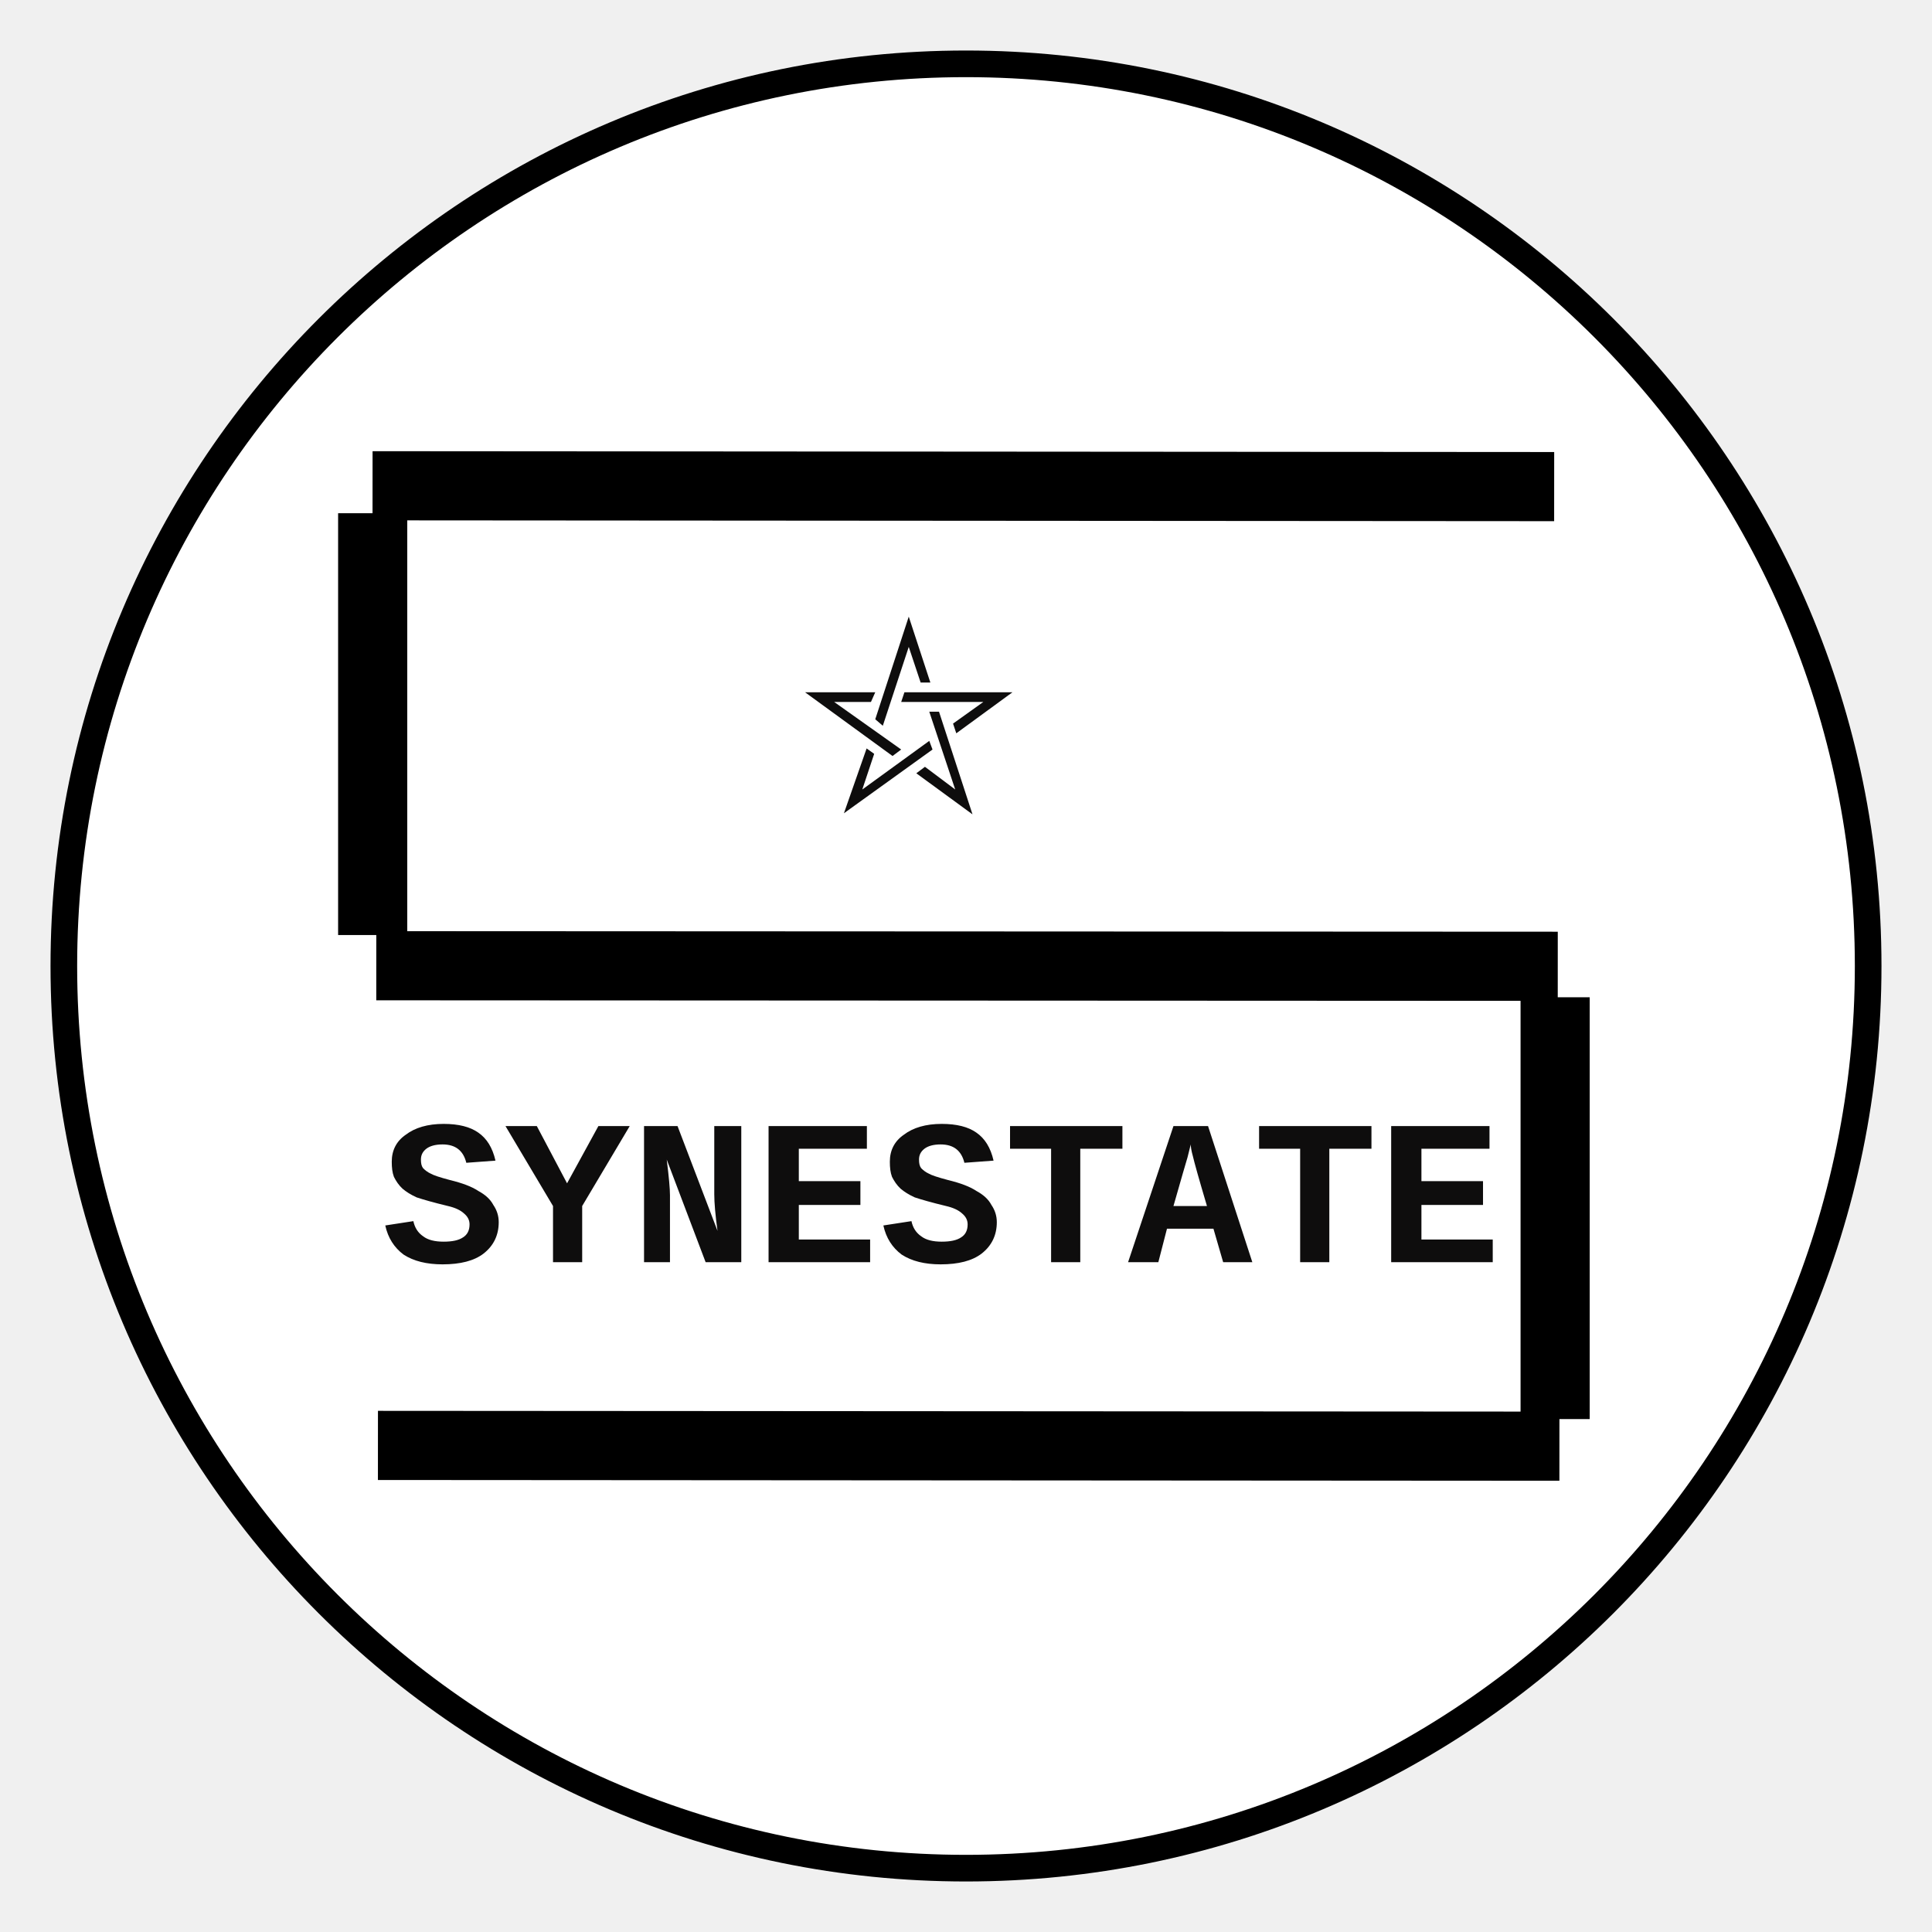
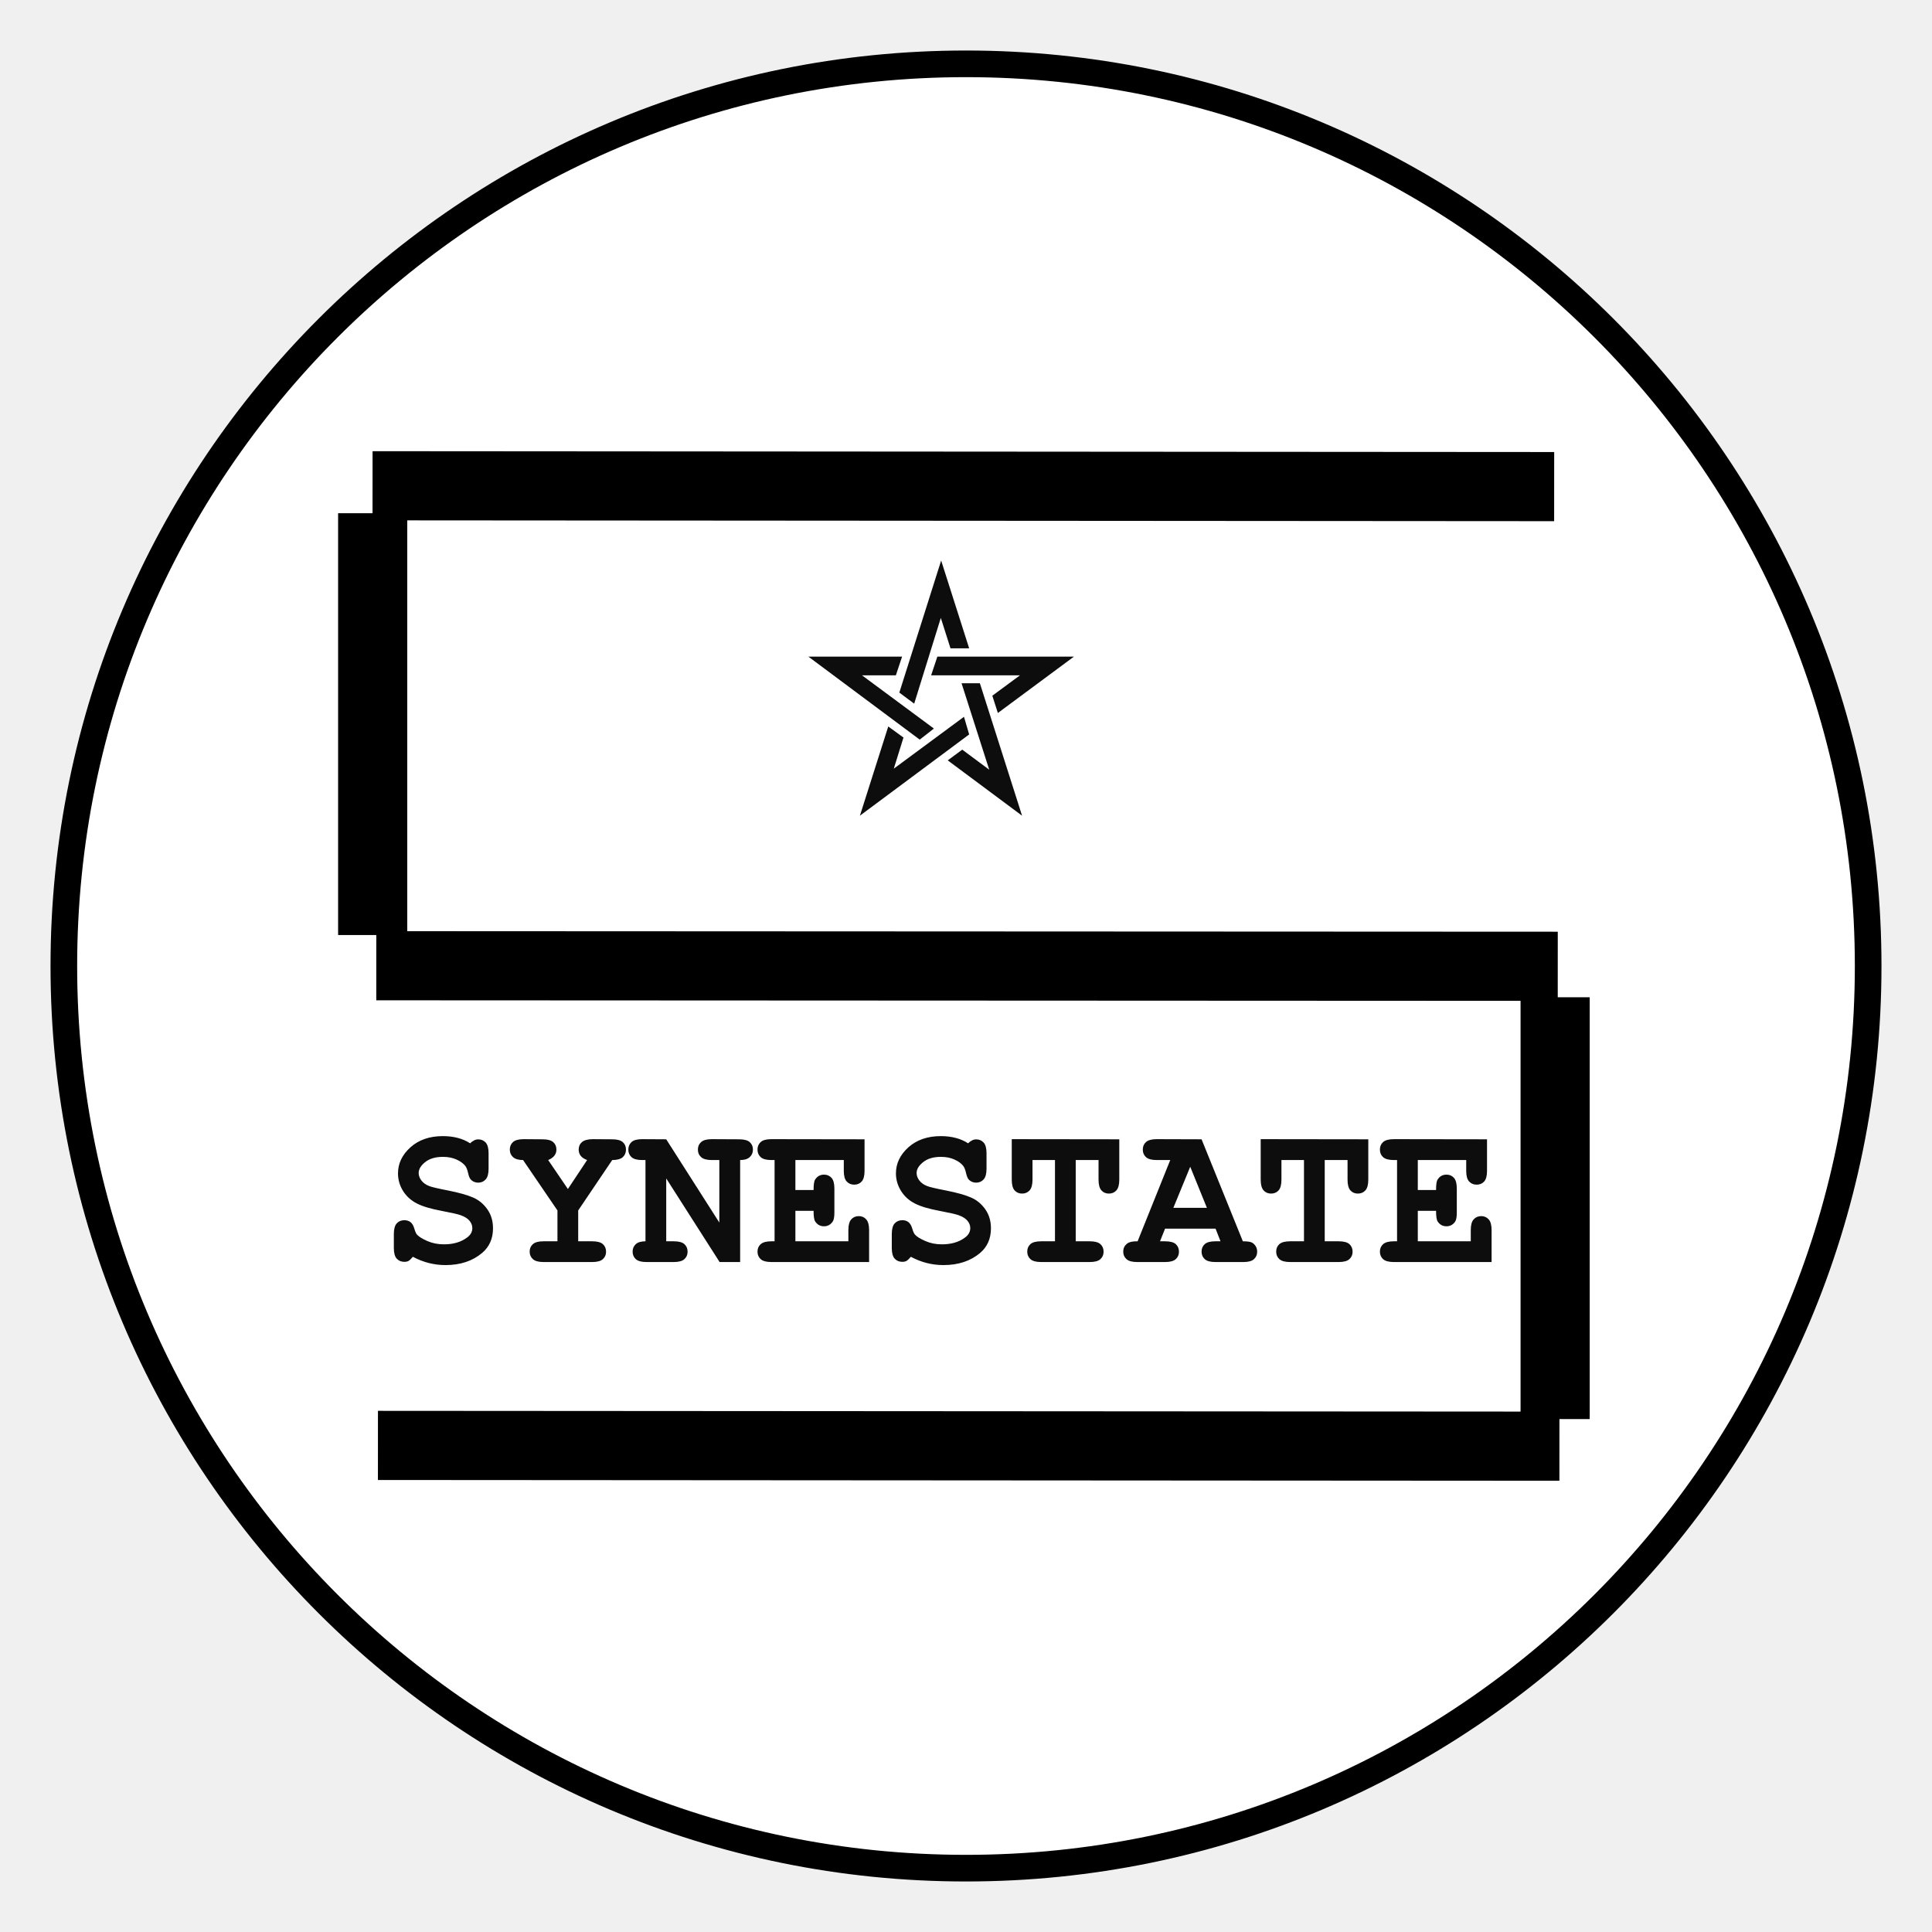
<svg xmlns="http://www.w3.org/2000/svg" width="400" height="400" viewBox="129.42 107.983 21.76 21.76">
-   <circle cx="140.3" cy="118.863" r="10.161" style="stroke:#000;fill:#fff;stroke-width:.3px" />
-   <text x="131.02" y="124.029" style="fill:#0e0d0d;font-family:&quot;Courier New&quot;;font-size:3px;font-weight:700;white-space:pre" transform="translate(31.67 25.601)scale(.77882)">SYNESTATE</text>
-   <path d="m130.898 112.803 17.088.012" style="fill:#0e0d0d;stroke:#000;paint-order:stroke" transform="translate(31.67 25.601)scale(.77882)" />
-   <path d="M130.9 113.2v6.1" style="stroke:#000;fill:#0e0d0d" transform="translate(31.67 25.601)scale(.77882)" />
-   <path d="m130.952 119.744 17.086.008" style="fill:#0e0d0d;stroke:#000" transform="translate(31.67 25.601)scale(.77882)" />
-   <path d="M148 120.2v6.1" style="stroke:#000;fill:#0e0d0d" transform="translate(31.67 25.601)scale(.77882)" />
-   <path d="m130.976 126.681 17.086.011" style="fill:#0e0d0d;stroke:#000" transform="translate(31.67 25.601)scale(.77882)" />
-   <text x="137.151" y="117.414" style="fill:#0e0d0d;font-family:&quot;Courier New&quot;;font-size:5px;white-space:pre" transform="translate(31.67 25.601)scale(.77882)">⛦</text>
+   <defs />
+   <path fill="#ffffff" stroke="#000000" stroke-width="0.3" d="M 150.461 118.863 C 150.461 124.475 145.912 129.024 140.3 129.024 C 134.688 129.024 130.139 124.475 130.139 118.863 C 130.139 113.251 134.688 108.702 140.3 108.702 C 145.912 108.702 150.461 113.251 150.461 118.863 Z" />
+   <g transform="matrix(0.77882 0 0 0.77882 31.67 25.601)">
+     <g>
+       <path fill="#0e0d0d" stroke="none" d="M 131.481 123.953 Q 131.442 124 131.418 124.013 Q 131.394 124.026 131.358 124.026 Q 131.29 124.026 131.248 123.98 Q 131.206 123.934 131.206 123.827 L 131.206 123.625 Q 131.206 123.516 131.248 123.47 Q 131.29 123.424 131.358 123.424 Q 131.411 123.424 131.447 123.452 Q 131.483 123.48 131.502 123.545 Q 131.521 123.61 131.541 123.633 Q 131.584 123.679 131.692 123.726 Q 131.801 123.773 131.93 123.773 Q 132.13 123.773 132.259 123.679 Q 132.341 123.622 132.341 123.538 Q 132.341 123.483 132.302 123.434 Q 132.262 123.384 132.173 123.352 Q 132.114 123.33 131.911 123.292 Q 131.665 123.247 131.539 123.182 Q 131.413 123.118 131.339 123.001 Q 131.266 122.883 131.266 122.747 Q 131.266 122.532 131.446 122.37 Q 131.626 122.208 131.915 122.208 Q 132.031 122.208 132.13 122.234 Q 132.228 122.259 132.309 122.312 Q 132.368 122.255 132.426 122.255 Q 132.492 122.255 132.534 122.301 Q 132.576 122.347 132.576 122.454 L 132.576 122.68 Q 132.576 122.788 132.534 122.834 Q 132.492 122.881 132.426 122.881 Q 132.371 122.881 132.33 122.847 Q 132.297 122.822 132.281 122.747 Q 132.265 122.673 132.24 122.64 Q 132.198 122.585 132.113 122.547 Q 132.028 122.508 131.916 122.508 Q 131.754 122.508 131.659 122.584 Q 131.565 122.659 131.565 122.741 Q 131.565 122.797 131.604 122.849 Q 131.643 122.901 131.717 122.93 Q 131.767 122.951 131.998 122.996 Q 132.228 123.042 132.352 123.096 Q 132.476 123.15 132.558 123.266 Q 132.64 123.382 132.64 123.541 Q 132.64 123.764 132.483 123.897 Q 132.275 124.073 131.953 124.073 Q 131.829 124.073 131.711 124.043 Q 131.593 124.013 131.481 123.953 Z M 133.872 123.283 L 133.872 123.729 L 134.074 123.729 Q 134.183 123.729 134.229 123.77 Q 134.275 123.812 134.275 123.88 Q 134.275 123.945 134.229 123.987 Q 134.183 124.029 134.074 124.029 L 133.37 124.029 Q 133.263 124.029 133.217 123.987 Q 133.17 123.945 133.17 123.878 Q 133.17 123.812 133.217 123.77 Q 133.263 123.729 133.37 123.729 L 133.572 123.729 L 133.572 123.283 L 133.075 122.554 Q 132.976 122.554 132.929 122.511 Q 132.883 122.469 132.883 122.403 Q 132.883 122.336 132.929 122.294 Q 132.976 122.252 133.084 122.252 L 133.356 122.254 Q 133.465 122.254 133.511 122.295 Q 133.557 122.336 133.557 122.403 Q 133.557 122.504 133.438 122.554 L 133.723 122.973 L 134.001 122.554 Q 133.935 122.529 133.907 122.491 Q 133.879 122.453 133.879 122.403 Q 133.879 122.336 133.926 122.295 Q 133.972 122.254 134.08 122.252 L 134.363 122.254 Q 134.471 122.254 134.517 122.295 Q 134.563 122.336 134.563 122.403 Q 134.563 122.47 134.517 122.512 Q 134.47 122.554 134.364 122.554 L 133.872 123.283 Z M 135.145 122.82 L 135.145 123.729 L 135.253 123.729 Q 135.362 123.729 135.408 123.77 Q 135.454 123.812 135.454 123.88 Q 135.454 123.945 135.408 123.987 Q 135.362 124.029 135.253 124.029 L 134.859 124.029 Q 134.751 124.029 134.705 123.987 Q 134.659 123.945 134.659 123.878 Q 134.659 123.814 134.704 123.771 Q 134.75 123.729 134.845 123.729 L 134.845 122.554 L 134.798 122.554 Q 134.689 122.554 134.643 122.512 Q 134.597 122.47 134.597 122.403 Q 134.597 122.336 134.643 122.294 Q 134.689 122.252 134.798 122.252 L 135.145 122.254 L 135.913 123.458 L 135.913 122.554 L 135.804 122.554 Q 135.696 122.554 135.65 122.512 Q 135.603 122.47 135.603 122.403 Q 135.603 122.336 135.65 122.294 Q 135.696 122.252 135.804 122.252 L 136.198 122.254 Q 136.307 122.254 136.353 122.295 Q 136.399 122.336 136.399 122.403 Q 136.399 122.469 136.353 122.511 Q 136.308 122.554 136.214 122.554 L 136.214 124.029 L 135.917 124.029 L 135.145 122.82 Z M 137.013 123.288 L 137.013 123.729 L 137.779 123.729 L 137.779 123.566 Q 137.779 123.458 137.821 123.412 Q 137.862 123.365 137.93 123.365 Q 137.996 123.365 138.037 123.412 Q 138.079 123.458 138.079 123.566 L 138.079 124.029 L 136.666 124.029 Q 136.557 124.029 136.511 123.987 Q 136.465 123.945 136.465 123.878 Q 136.465 123.812 136.512 123.77 Q 136.559 123.729 136.666 123.729 L 136.712 123.729 L 136.712 122.554 L 136.666 122.554 Q 136.557 122.554 136.511 122.512 Q 136.465 122.47 136.465 122.403 Q 136.465 122.336 136.511 122.294 Q 136.557 122.252 136.666 122.252 L 138.013 122.254 L 138.013 122.711 Q 138.013 122.818 137.972 122.864 Q 137.931 122.91 137.864 122.91 Q 137.796 122.91 137.755 122.864 Q 137.713 122.819 137.713 122.711 L 137.713 122.554 L 137.013 122.554 L 137.013 122.987 L 137.276 122.987 Q 137.276 122.87 137.298 122.837 Q 137.344 122.765 137.427 122.765 Q 137.493 122.765 137.535 122.811 Q 137.577 122.857 137.577 122.966 L 137.577 123.311 Q 137.577 123.409 137.553 123.443 Q 137.506 123.512 137.427 123.512 Q 137.344 123.512 137.298 123.44 Q 137.276 123.406 137.276 123.288 L 137.013 123.288 Z M 138.683 123.953 Q 138.643 124 138.619 124.013 Q 138.595 124.026 138.56 124.026 Q 138.491 124.026 138.449 123.98 Q 138.407 123.934 138.407 123.827 L 138.407 123.625 Q 138.407 123.516 138.449 123.47 Q 138.491 123.424 138.56 123.424 Q 138.612 123.424 138.648 123.452 Q 138.684 123.48 138.703 123.545 Q 138.722 123.61 138.743 123.633 Q 138.785 123.679 138.894 123.726 Q 139.002 123.773 139.131 123.773 Q 139.332 123.773 139.46 123.679 Q 139.542 123.622 139.542 123.538 Q 139.542 123.483 139.503 123.434 Q 139.463 123.384 139.374 123.352 Q 139.315 123.33 139.112 123.292 Q 138.866 123.247 138.74 123.182 Q 138.614 123.118 138.541 123.001 Q 138.467 122.883 138.467 122.747 Q 138.467 122.532 138.647 122.37 Q 138.828 122.208 139.116 122.208 Q 139.232 122.208 139.331 122.234 Q 139.43 122.259 139.51 122.312 Q 139.569 122.255 139.627 122.255 Q 139.693 122.255 139.735 122.301 Q 139.777 122.347 139.777 122.454 L 139.777 122.68 Q 139.777 122.788 139.735 122.834 Q 139.693 122.881 139.627 122.881 Q 139.572 122.881 139.531 122.847 Q 139.499 122.822 139.482 122.747 Q 139.466 122.673 139.441 122.64 Q 139.399 122.585 139.314 122.547 Q 139.229 122.508 139.118 122.508 Q 138.955 122.508 138.861 122.584 Q 138.766 122.659 138.766 122.741 Q 138.766 122.797 138.805 122.849 Q 138.844 122.901 138.918 122.93 Q 138.968 122.951 139.199 122.996 Q 139.43 123.042 139.553 123.096 Q 139.677 123.15 139.759 123.266 Q 139.841 123.382 139.841 123.541 Q 139.841 123.764 139.685 123.897 Q 139.477 124.073 139.154 124.073 Q 139.03 124.073 138.912 124.043 Q 138.794 124.013 138.683 123.953 Z M 141.067 122.554 L 141.067 123.729 L 141.27 123.729 Q 141.378 123.729 141.424 123.77 Q 141.47 123.812 141.47 123.88 Q 141.47 123.945 141.424 123.987 Q 141.378 124.029 141.27 124.029 L 140.566 124.029 Q 140.458 124.029 140.412 123.987 Q 140.366 123.945 140.366 123.878 Q 140.366 123.812 140.412 123.77 Q 140.458 123.729 140.566 123.729 L 140.767 123.729 L 140.767 122.554 L 140.442 122.554 L 140.442 122.838 Q 140.442 122.946 140.4 122.993 Q 140.358 123.039 140.291 123.039 Q 140.225 123.039 140.183 122.993 Q 140.142 122.946 140.142 122.838 L 140.142 122.252 L 141.697 122.254 L 141.697 122.838 Q 141.697 122.946 141.655 122.993 Q 141.614 123.039 141.546 123.039 Q 141.48 123.039 141.439 122.993 Q 141.397 122.946 141.397 122.838 L 141.397 122.554 L 141.067 122.554 Z M 143.089 123.546 L 142.359 123.546 L 142.286 123.729 L 142.359 123.729 Q 142.468 123.729 142.514 123.77 Q 142.56 123.812 142.56 123.88 Q 142.56 123.945 142.514 123.987 Q 142.468 124.029 142.359 124.029 L 141.955 124.029 Q 141.847 124.029 141.801 123.987 Q 141.754 123.945 141.754 123.878 Q 141.754 123.811 141.803 123.768 Q 141.851 123.726 141.962 123.729 L 142.434 122.554 L 142.238 122.554 Q 142.129 122.554 142.083 122.512 Q 142.037 122.47 142.037 122.403 Q 142.037 122.336 142.083 122.294 Q 142.129 122.252 142.238 122.252 L 142.887 122.254 L 143.484 123.729 Q 143.59 123.729 143.624 123.752 Q 143.691 123.8 143.691 123.88 Q 143.691 123.945 143.645 123.987 Q 143.6 124.029 143.492 124.029 L 143.087 124.029 Q 142.979 124.029 142.933 123.987 Q 142.887 123.945 142.887 123.878 Q 142.887 123.812 142.933 123.77 Q 142.979 123.729 143.087 123.729 L 143.161 123.729 L 143.089 123.546 Z M 142.964 123.245 L 142.723 122.651 L 142.479 123.245 L 142.964 123.245 Z M 144.668 122.554 L 144.668 123.729 L 144.87 123.729 Q 144.978 123.729 145.025 123.77 Q 145.071 123.812 145.071 123.88 Q 145.071 123.945 145.025 123.987 Q 144.978 124.029 144.87 124.029 L 144.167 124.029 Q 144.059 124.029 144.012 123.987 Q 143.966 123.945 143.966 123.878 Q 143.966 123.812 144.012 123.77 Q 144.059 123.729 144.167 123.729 L 144.368 123.729 L 144.368 122.554 L 144.042 122.554 L 144.042 122.838 Q 144.042 122.946 144.001 122.993 Q 143.959 123.039 143.892 123.039 Q 143.826 123.039 143.784 122.993 Q 143.742 122.946 143.742 122.838 L 143.742 122.252 L 145.298 122.254 L 145.298 122.838 Q 145.298 122.946 145.256 122.993 Q 145.214 123.039 145.147 123.039 Q 145.081 123.039 145.039 122.993 Q 144.998 122.946 144.998 122.838 L 144.998 122.554 L 144.668 122.554 Z M 146.014 123.288 L 146.014 123.729 L 146.78 123.729 L 146.78 123.566 Q 146.78 123.458 146.822 123.412 Q 146.864 123.365 146.931 123.365 Q 146.997 123.365 147.039 123.412 Q 147.081 123.458 147.081 123.566 L 147.081 124.029 L 145.667 124.029 Q 145.559 124.029 145.512 123.987 Q 145.466 123.945 145.466 123.878 Q 145.466 123.812 145.513 123.77 Q 145.56 123.729 145.667 123.729 L 145.714 123.729 L 145.714 122.554 L 145.667 122.554 Q 145.559 122.554 145.512 122.512 Q 145.466 122.47 145.466 122.403 Q 145.466 122.336 145.512 122.294 Q 145.559 122.252 145.667 122.252 L 147.015 122.254 L 147.015 122.711 Q 147.015 122.818 146.974 122.864 Q 146.933 122.91 146.865 122.91 Q 146.798 122.91 146.756 122.864 Q 146.714 122.819 146.714 122.711 L 146.714 122.554 L 146.014 122.554 L 146.014 122.987 L 146.278 122.987 Q 146.278 122.87 146.3 122.837 Q 146.345 122.765 146.429 122.765 Q 146.495 122.765 146.536 122.811 Q 146.578 122.857 146.578 122.966 L 146.578 123.311 Q 146.578 123.409 146.555 123.443 Q 146.508 123.512 146.429 123.512 Q 146.345 123.512 146.3 123.44 Q 146.278 123.406 146.278 123.288 L 146.014 123.288 Z" />
+     </g>
+   </g>
+   <g transform="matrix(0.77882 0 0 0.77882 31.67 25.601)">
+     <path fill="#0e0d0d" stroke="#000000" paint-order="stroke" d="M 130.898 112.803 L 147.986 112.815" />
+   </g>
+   <g transform="matrix(0.77882 0 0 0.77882 31.67 25.601)">
+     <path fill="#0e0d0d" stroke="#000000" d="M 130.9 113.2 L 130.9 119.3" />
+   </g>
+   <g transform="matrix(0.77882 0 0 0.77882 31.67 25.601)">
+     <path fill="#0e0d0d" stroke="#000000" d="M 130.952 119.744 L 148.038 119.752" />
+   </g>
+   <g transform="matrix(0.77882 0 0 0.77882 31.67 25.601)">
+     <path fill="#0e0d0d" stroke="#000000" d="M 148 120.2 L 148 126.3" />
+   </g>
+   <g transform="matrix(0.77882 0 0 0.77882 31.67 25.601)">
+     <path fill="#0e0d0d" stroke="#000000" d="M 130.976 126.681 L 148.062 126.692" />
+   </g>
+   <g transform="matrix(0.77882 0 0 0.77882 31.67 25.601)">
+     <g>
+       <path fill="#0e0d0d" stroke="none" d="M 139.861 115.839 L 139.941 116.089 L 141.041 115.274 L 139.066 115.274 L 138.976 115.544 L 140.261 115.544 Z M 138.811 116.474 L 139.016 116.314 L 137.976 115.544 L 138.466 115.544 L 138.556 115.274 L 137.201 115.274 Z M 139.681 115.659 L 139.416 115.659 L 139.816 116.909 L 139.426 116.619 L 139.216 116.774 L 140.291 117.574 Z M 138.576 116.444 L 138.356 116.284 L 137.946 117.574 L 139.526 116.399 L 139.451 116.144 L 138.436 116.894 Z M 139.256 115.154 L 139.526 115.154 L 139.121 113.884 L 138.516 115.794 L 138.731 115.954 L 139.116 114.714 Z" />
+     </g>
+   </g>
</svg>
